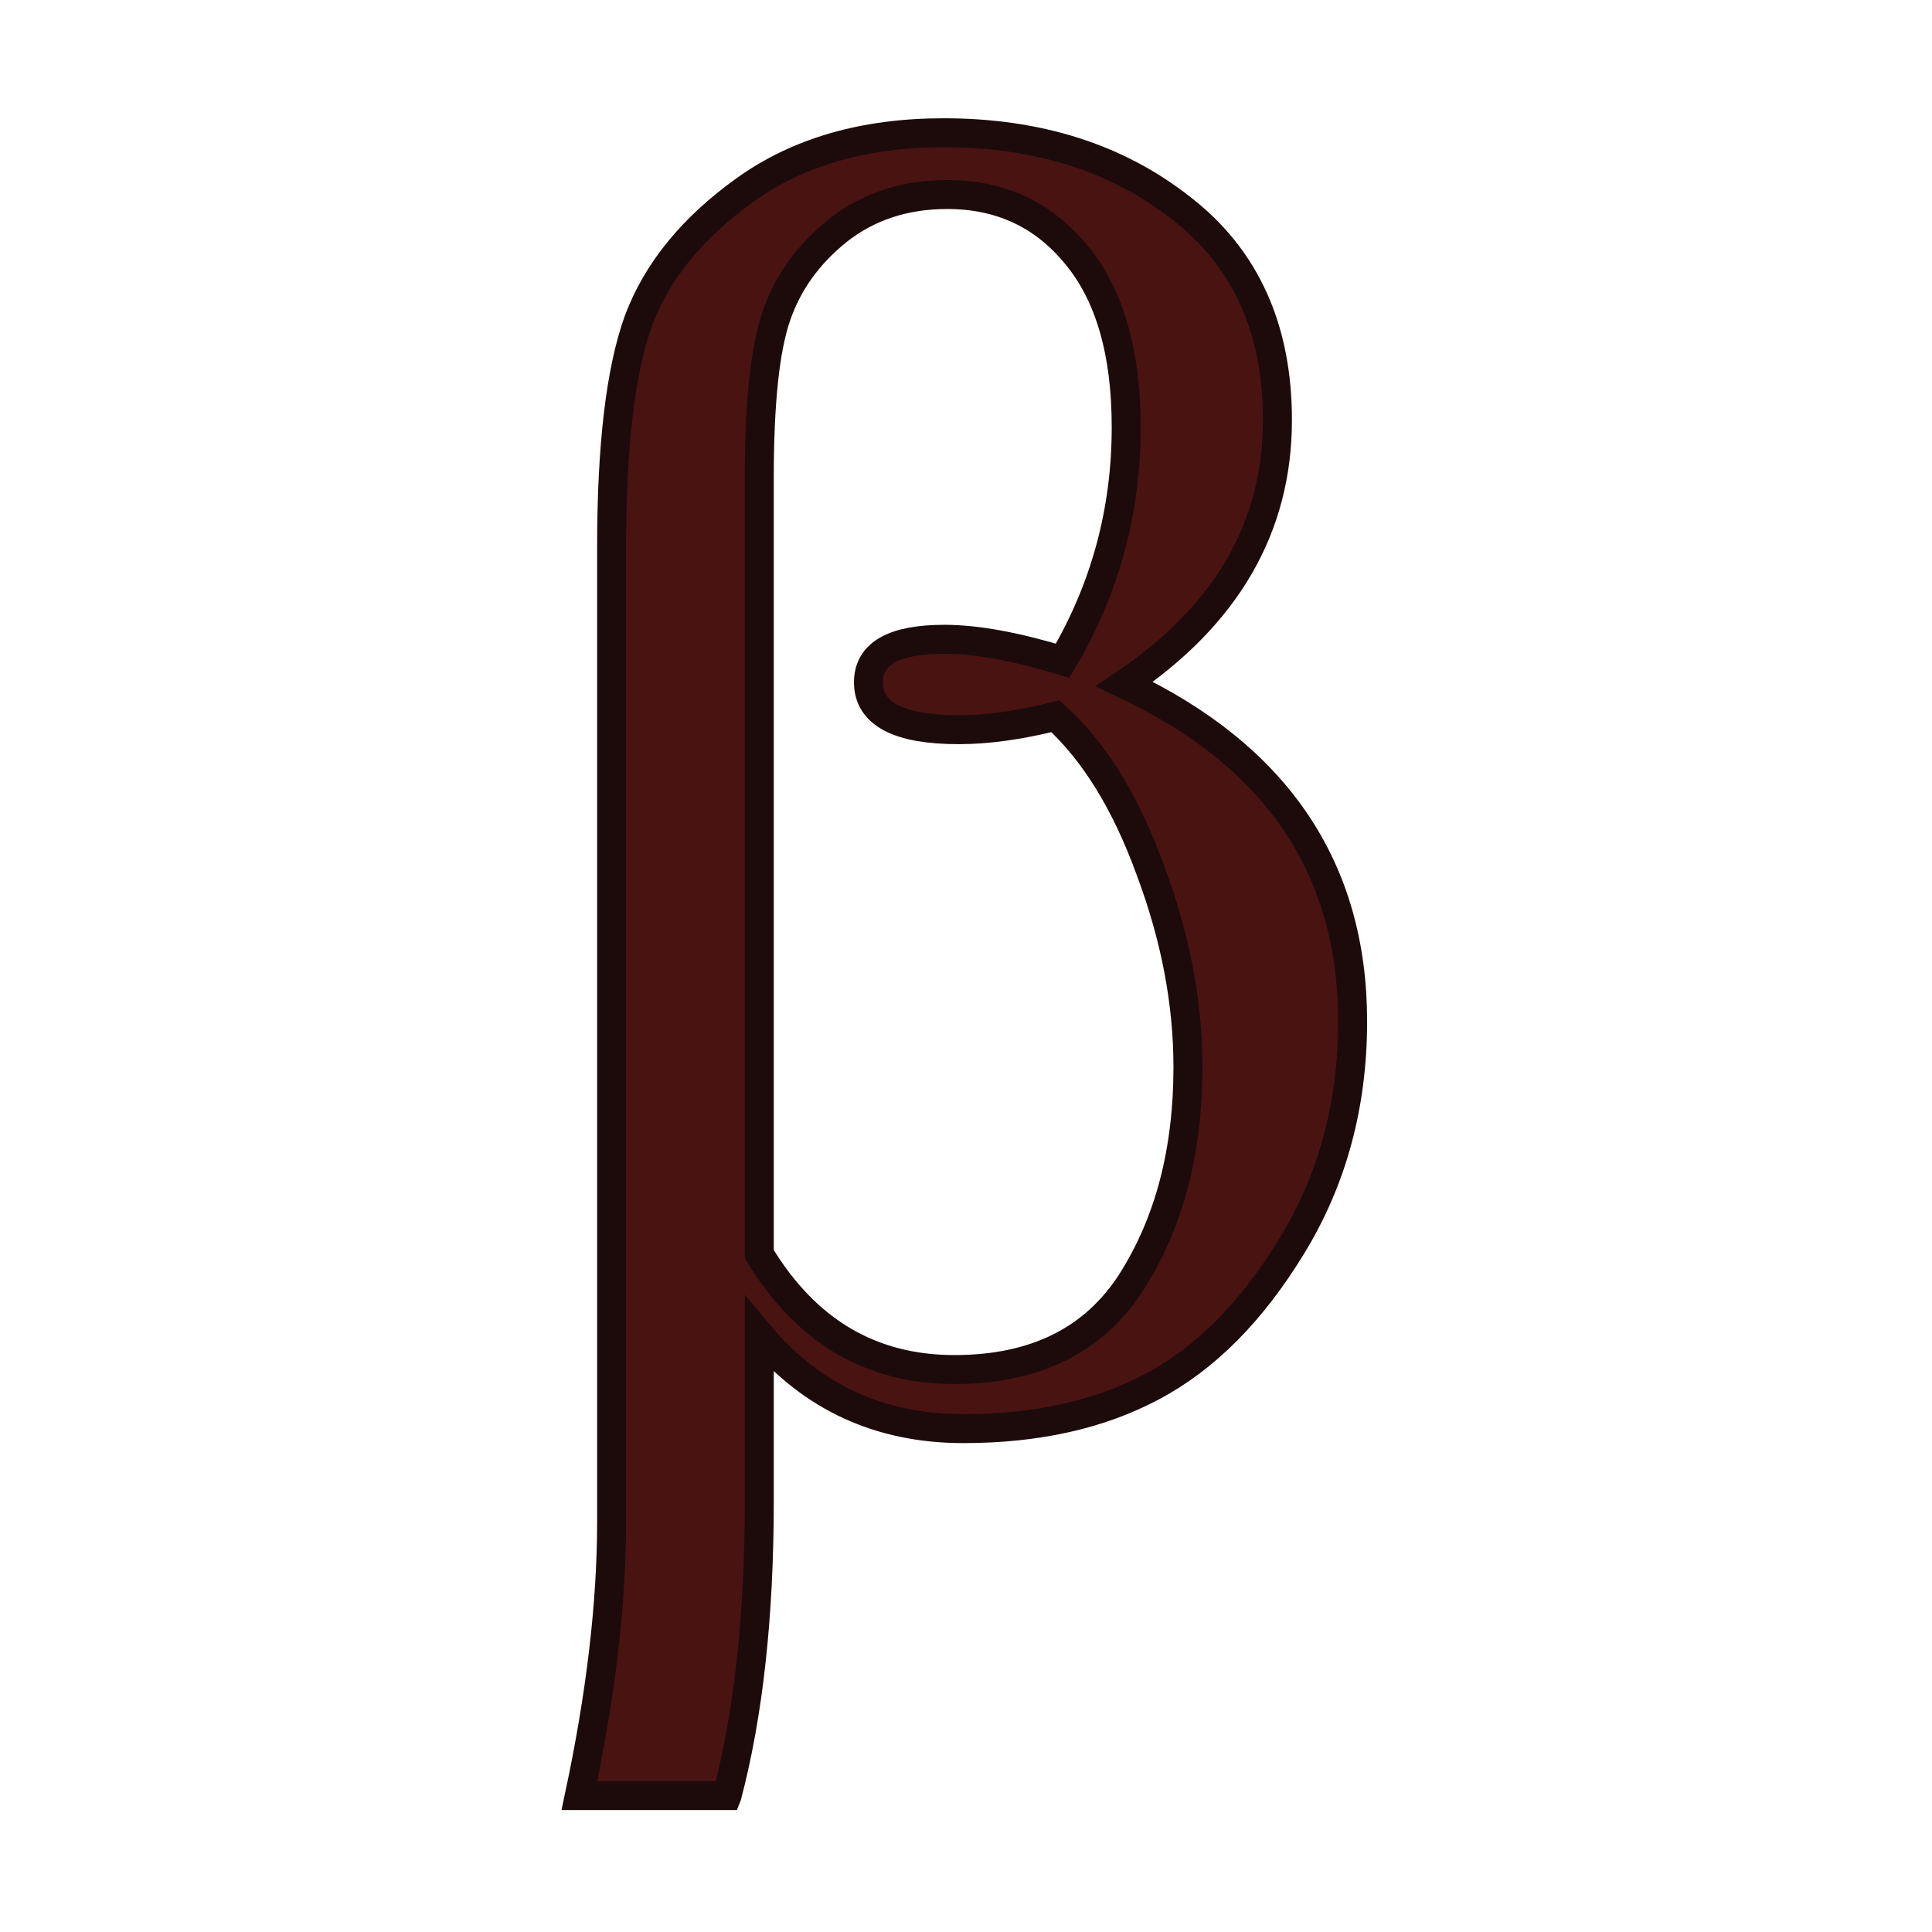
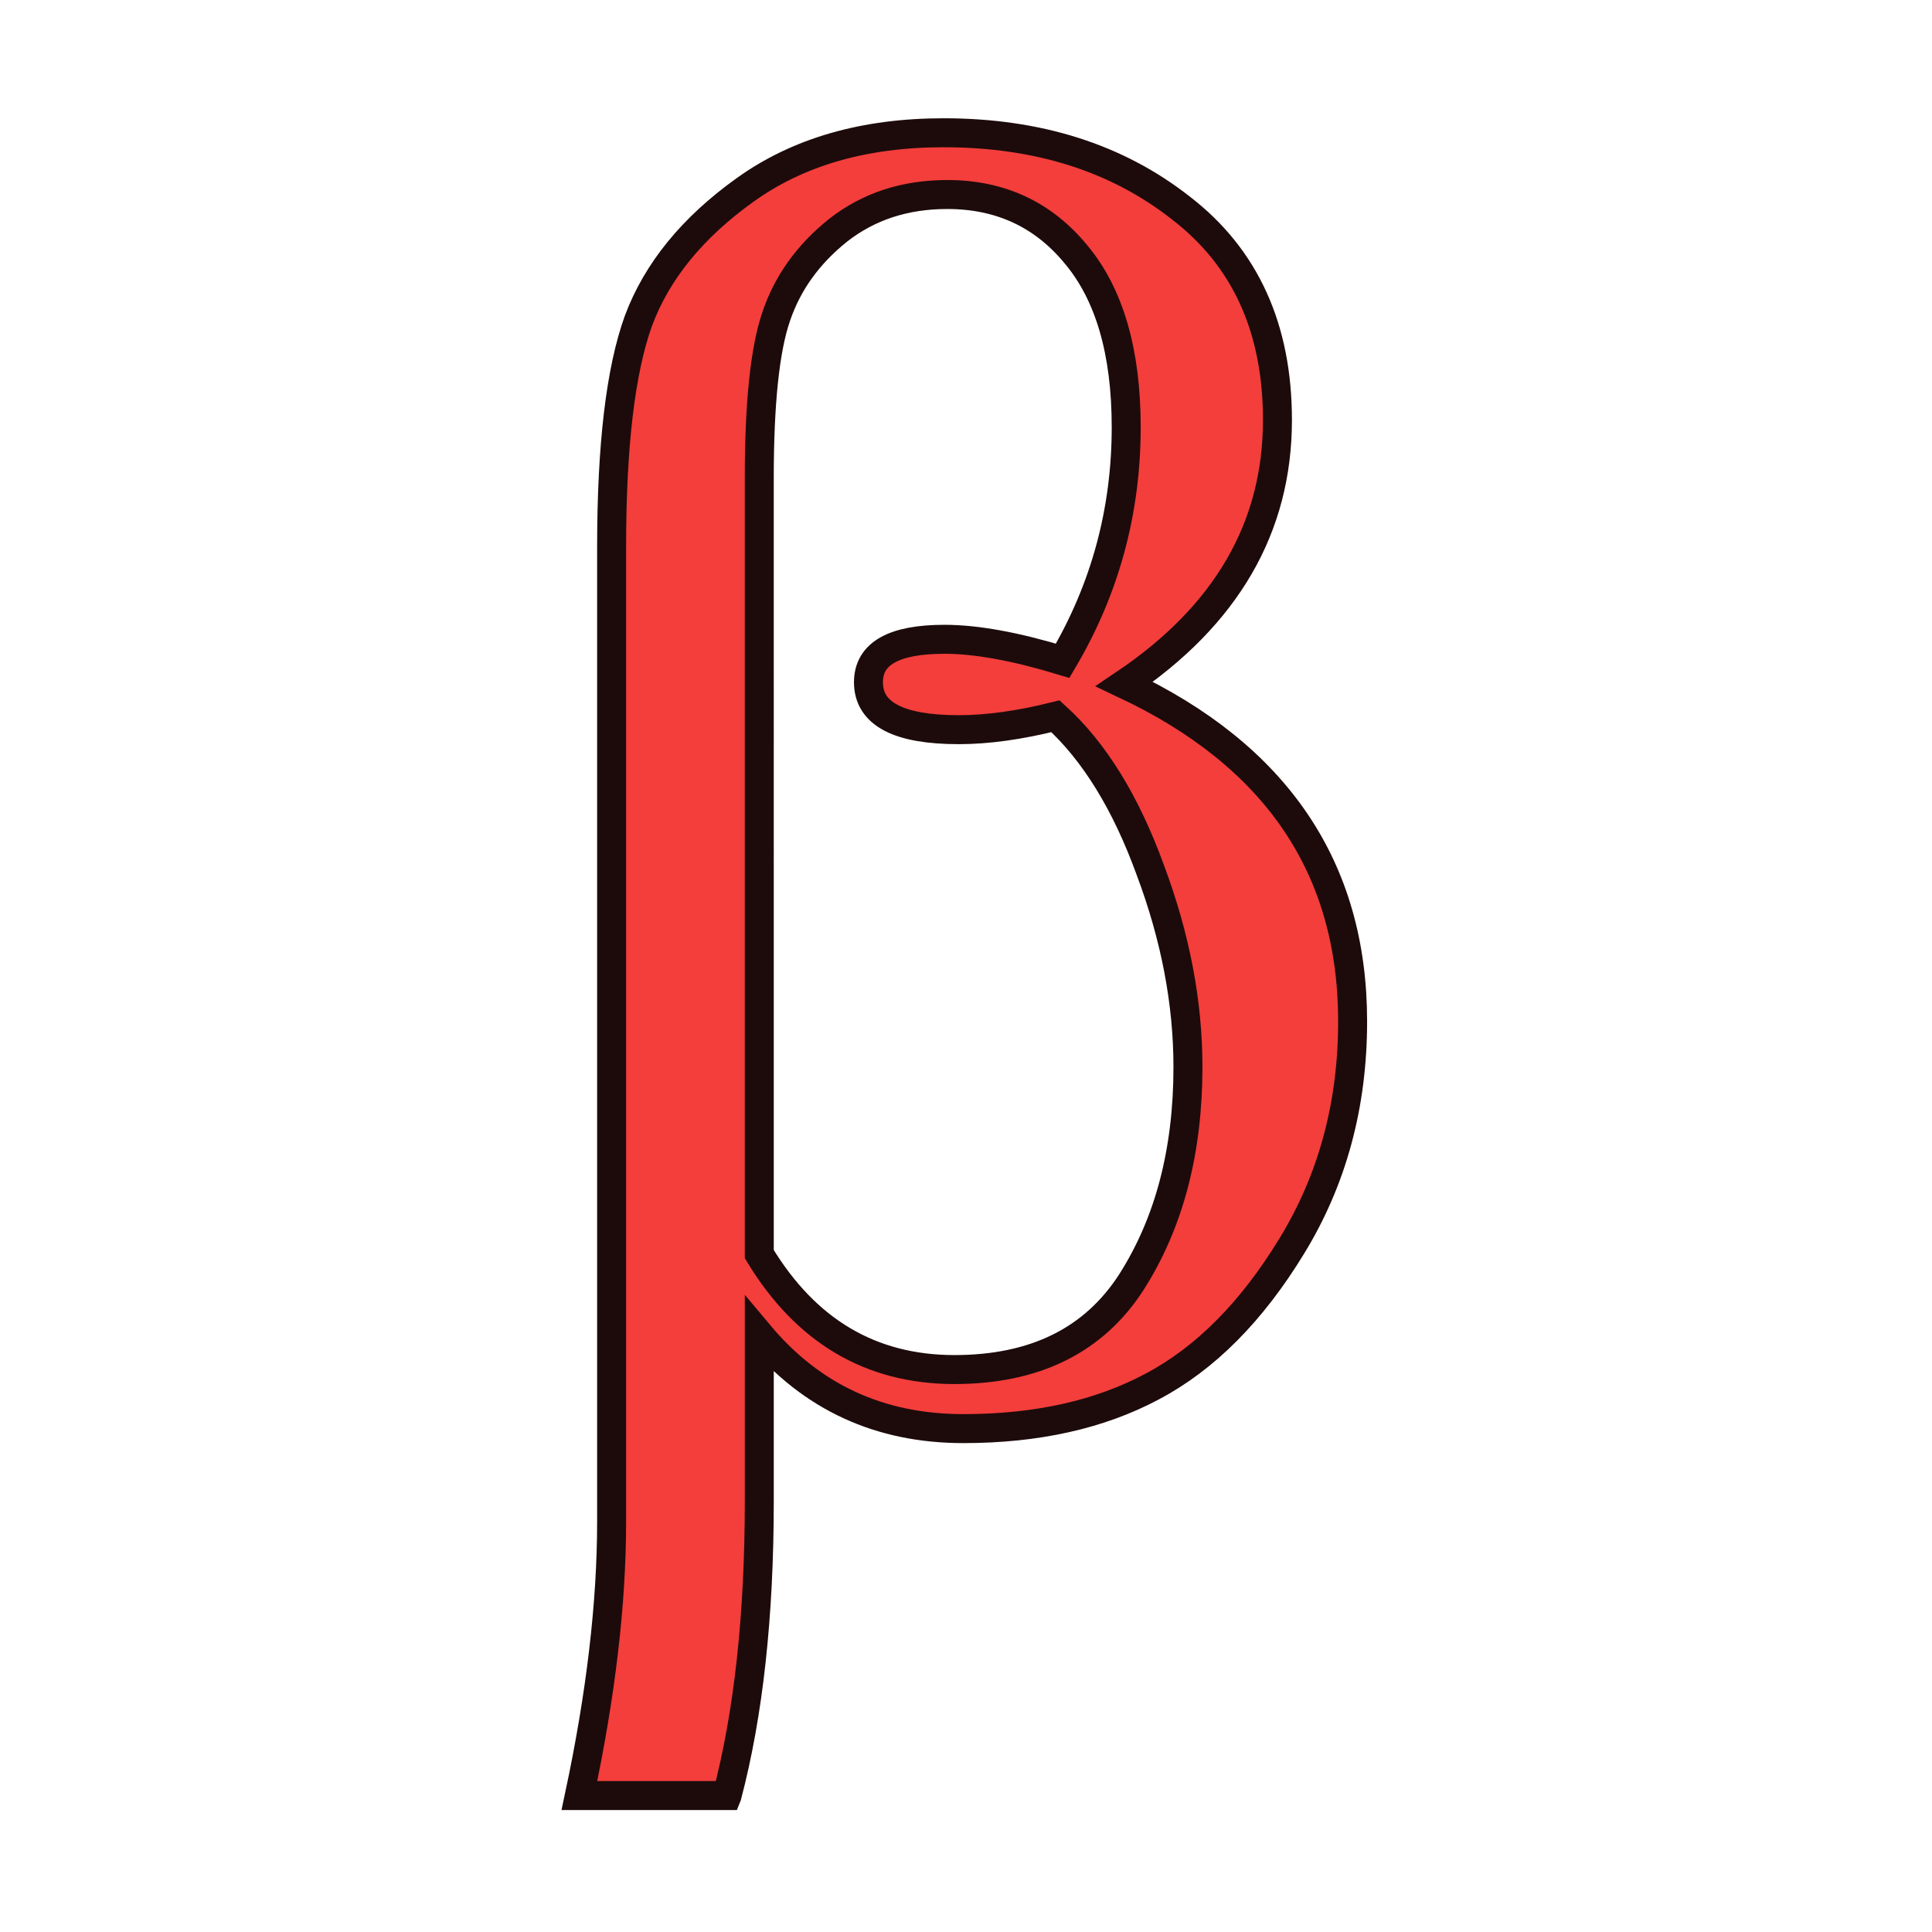
<svg xmlns="http://www.w3.org/2000/svg" width="400" height="400" version="1.1">
-   <path d="m150.53 371.75h-30.572q6.67-31.313 6.67-56.697v-201.78q0-31.498 5.56-46.877 5.742-15.379 22.048-27.052 16.49-11.858 41.134-11.858 29.275 0 49.101 15.564 20.01 15.379 20.01 43.913 0 33.351-31.684 54.659 47.248 22.234 47.248 69.852 0 25.94-12.599 46.507-12.414 20.381-28.904 29.09-16.305 8.709-39.096 8.709-25.94 0-42.245-19.455v34.463q0 35.575-6.67 60.959zm6.67-112.1q14.452 23.902 40.393 23.902 25.013 0 36.686-18.158 11.673-18.343 11.673-44.469 0-20.011-7.782-40.763-7.597-20.937-19.64-31.869-11.117 2.779-20.011 2.779-18.713 0-18.713-9.82 0-8.894 15.749-8.894 9.82 0 24.458 4.447 13.155-22.234 13.155-48.359 0-23.346-10.376-35.76-10.191-12.414-26.681-12.414-13.155 0-22.604 7.411-9.264 7.412-12.785 17.787-3.523 10.191-3.523 33.537z" fill="#491312" stroke="#1d0b0b" stroke-width="6" />
+   <path d="m150.53 371.75h-30.572q6.67-31.313 6.67-56.697v-201.78q0-31.498 5.56-46.877 5.742-15.379 22.048-27.052 16.49-11.858 41.134-11.858 29.275 0 49.101 15.564 20.01 15.379 20.01 43.913 0 33.351-31.684 54.659 47.248 22.234 47.248 69.852 0 25.94-12.599 46.507-12.414 20.381-28.904 29.09-16.305 8.709-39.096 8.709-25.94 0-42.245-19.455v34.463q0 35.575-6.67 60.959zm6.67-112.1q14.452 23.902 40.393 23.902 25.013 0 36.686-18.158 11.673-18.343 11.673-44.469 0-20.011-7.782-40.763-7.597-20.937-19.64-31.869-11.117 2.779-20.011 2.779-18.713 0-18.713-9.82 0-8.894 15.749-8.894 9.82 0 24.458 4.447 13.155-22.234 13.155-48.359 0-23.346-10.376-35.76-10.191-12.414-26.681-12.414-13.155 0-22.604 7.411-9.264 7.412-12.785 17.787-3.523 10.191-3.523 33.537z" fill="#f33e3c" stroke="#1d0b0b" stroke-width="6" />
</svg>
